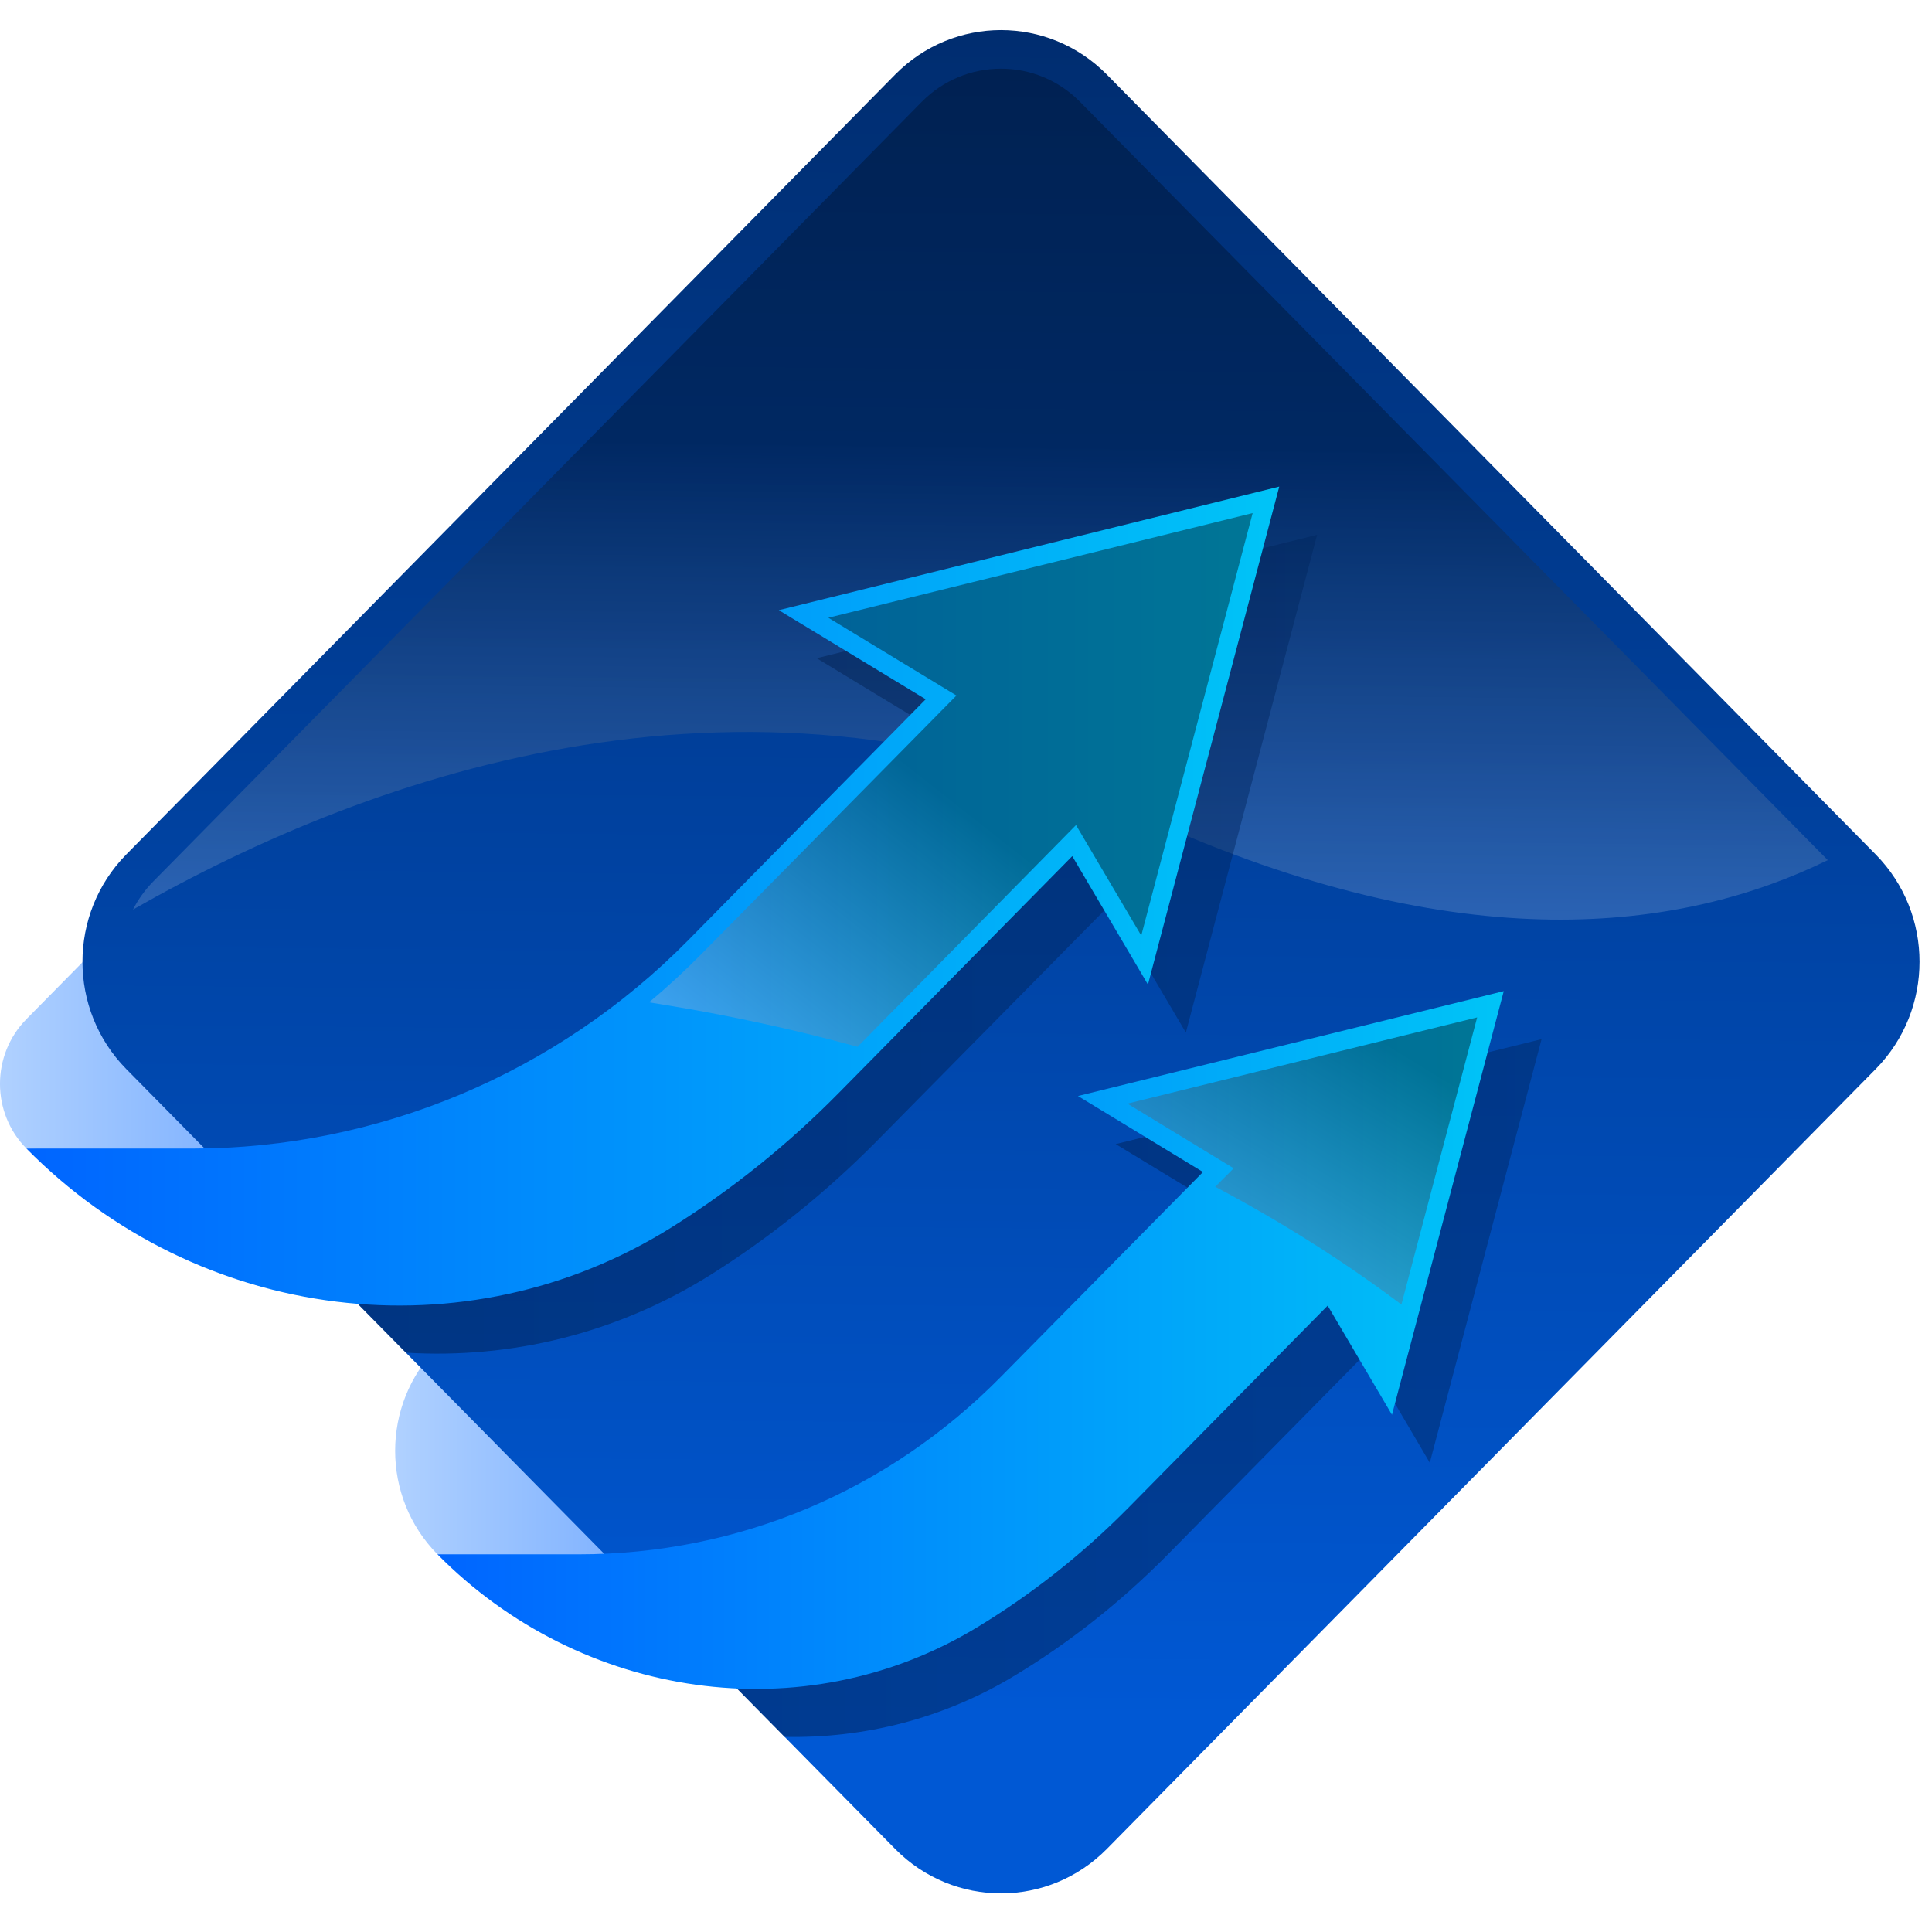
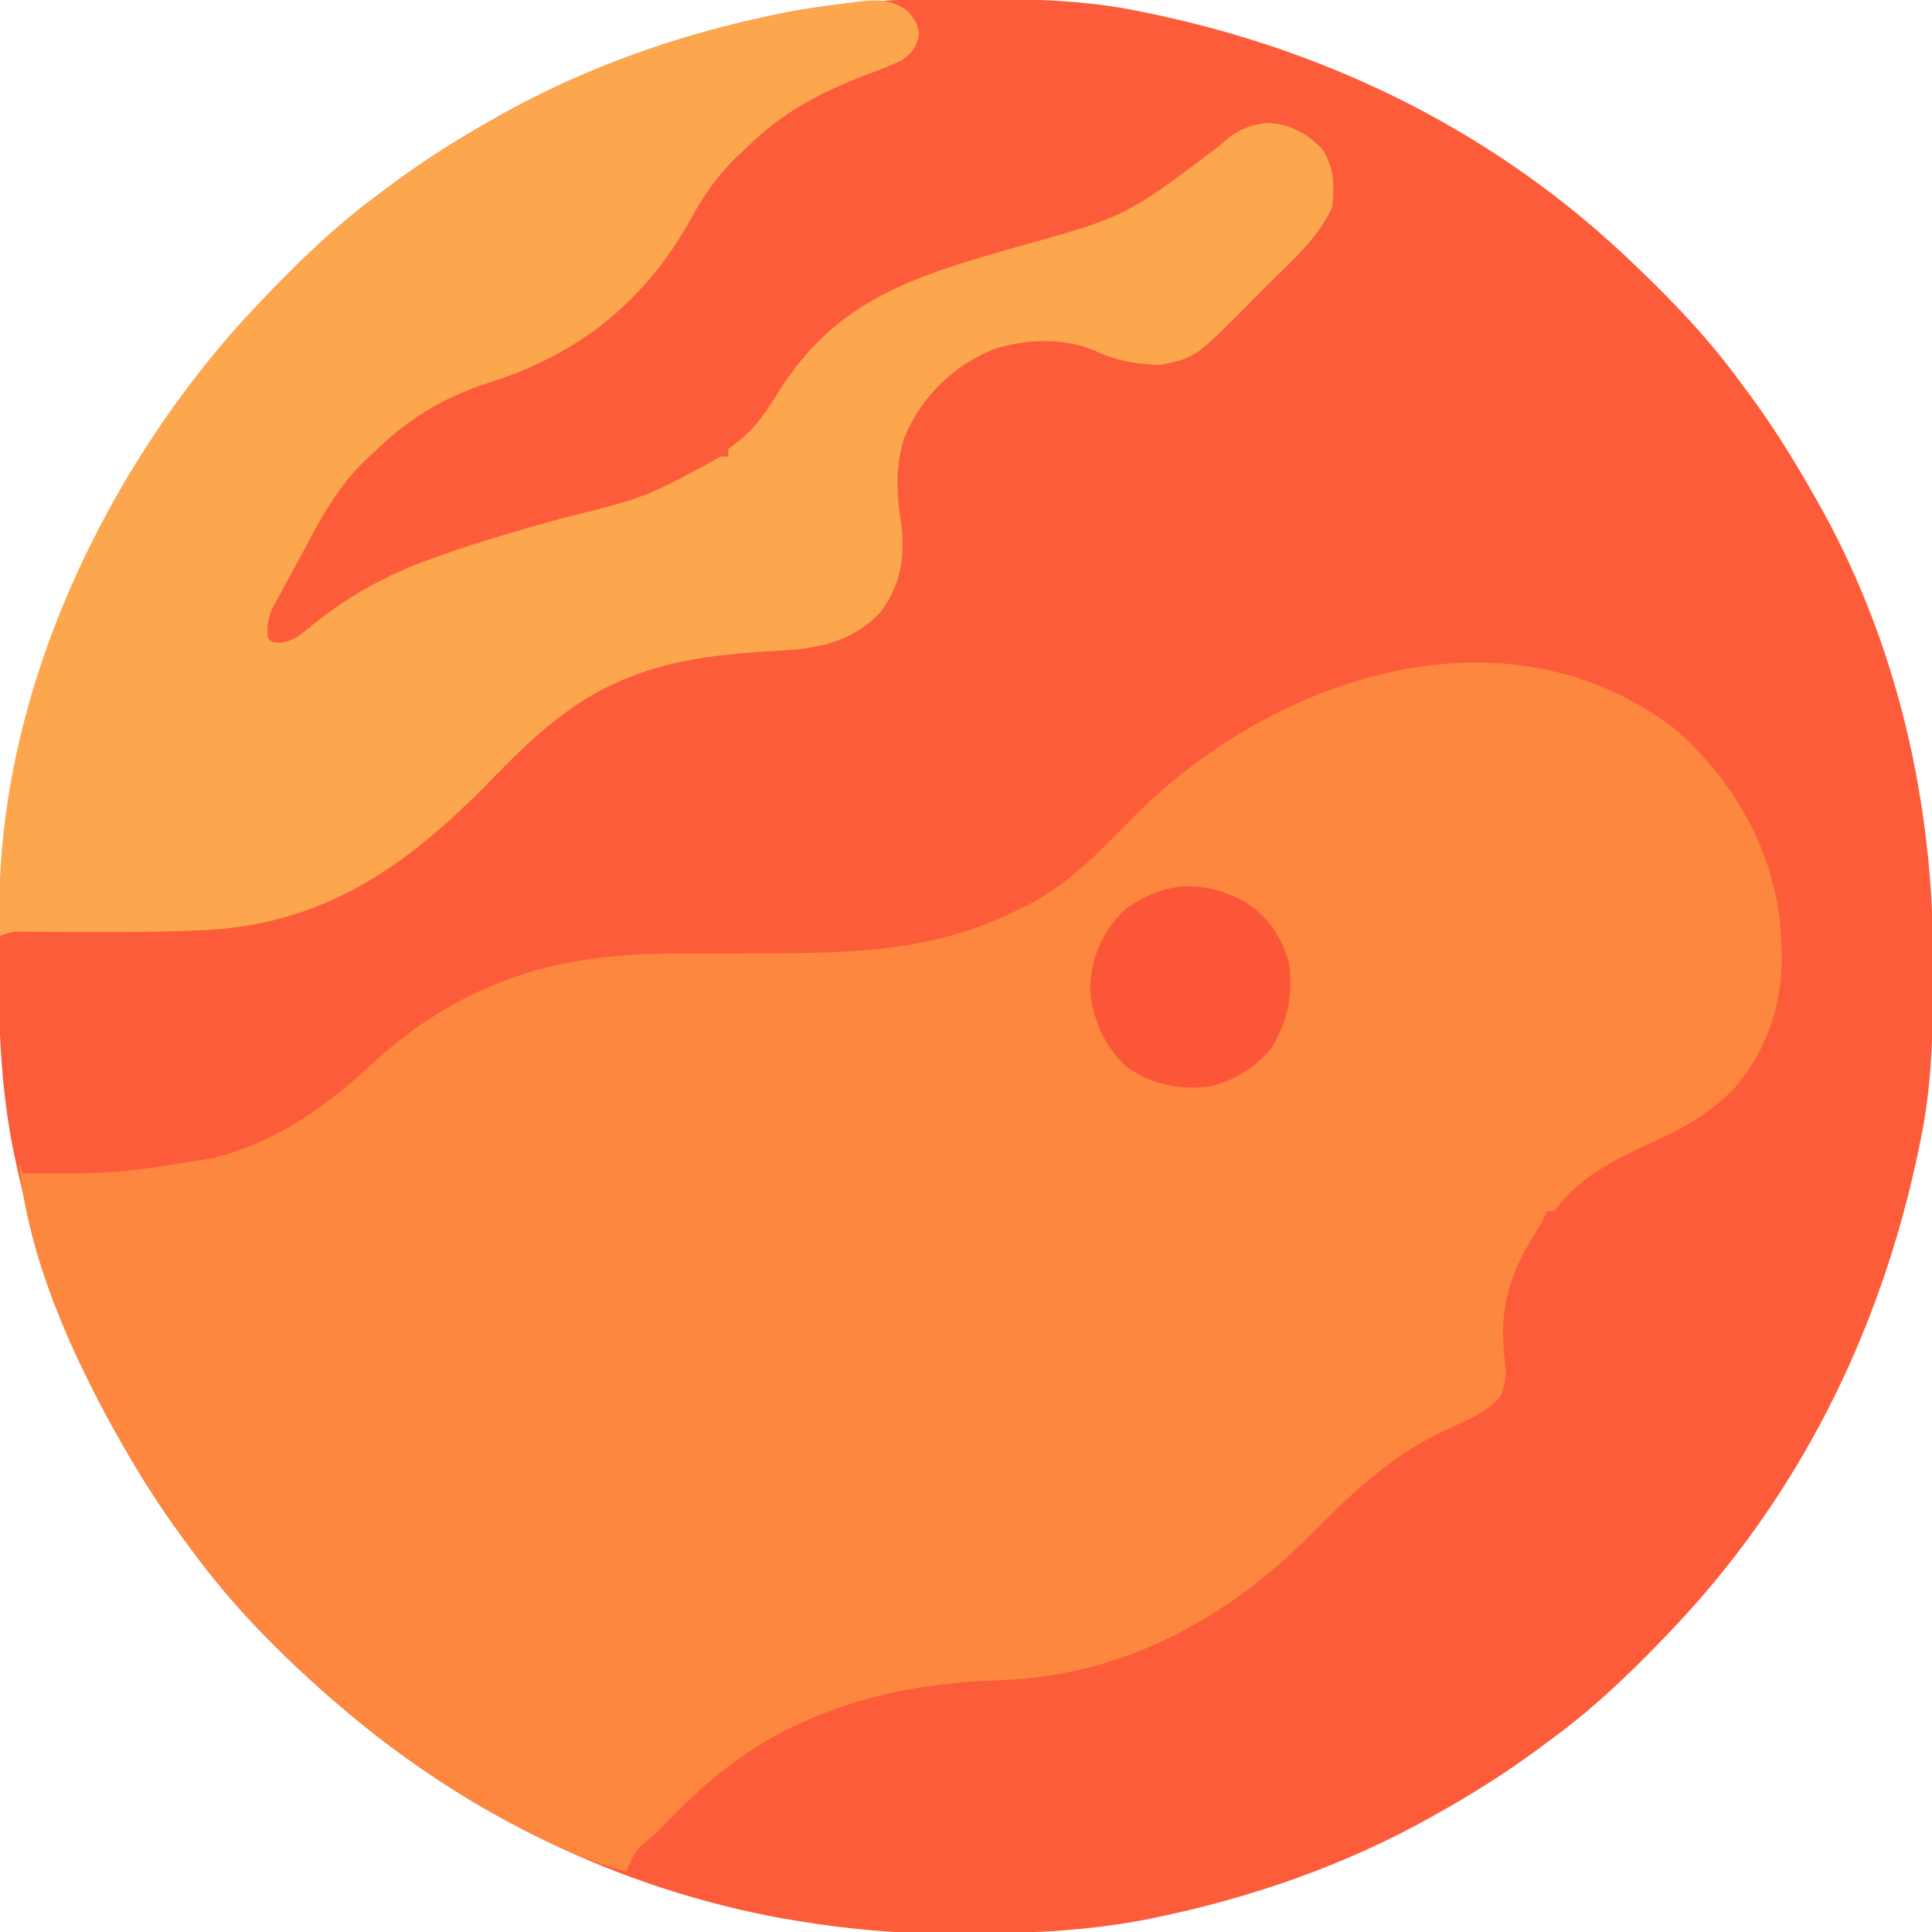
- <svg xmlns="http://www.w3.org/2000/svg" width="35" height="35" viewBox="0 0 35 35" fill="none">
-   <path d="M7.925 28.158C6.903 27.122 6.903 25.443 7.925 24.407L9.749 22.557L15.297 28.349L11.826 29.25L7.925 28.158Z" fill="url(#paint0_linear_3363_47878)" />
-   <path d="M0.479 20.807C-0.16 20.16 -0.16 19.11 0.479 18.462L3.05 15.854L8.357 21.237L0.479 20.807Z" fill="url(#paint1_linear_3363_47878)" />
-   <path d="M33.982 19.365L20.049 33.498C18.99 34.568 17.278 34.568 16.219 33.498L2.286 19.365C1.23 18.291 1.23 16.555 2.286 15.481L16.219 1.348C17.278 0.278 18.99 0.278 20.049 1.348L33.982 15.481C35.038 16.555 35.038 18.291 33.982 19.365Z" fill="url(#paint2_linear_3363_47878)" />
-   <path opacity="0.28" d="M33.112 15.582C30.465 16.879 26.474 17.405 20.798 14.836C13.626 11.593 6.809 13.967 2.409 16.478C2.502 16.297 2.622 16.126 2.773 15.972L16.703 1.84C17.085 1.456 17.594 1.244 18.133 1.244C18.673 1.244 19.182 1.456 19.564 1.843L33.112 15.582Z" fill="url(#paint3_linear_3363_47878)" />
-   <g opacity="0.44">
-     <path d="M27.927 18.825L25.902 26.499L24.74 24.523L21.144 28.173C20.305 29.02 19.381 29.753 18.387 30.352C17.094 31.137 15.647 31.496 14.213 31.465L11.79 29.006C14.447 28.856 16.919 27.741 18.817 25.816L22.481 22.103L20.212 20.726L27.927 18.825Z" fill="url(#paint4_linear_3363_47878)" />
-     <path d="M23.861 9.689L21.483 18.706L20.114 16.384L15.889 20.666C14.964 21.604 13.947 22.42 12.864 23.1C11.165 24.163 9.244 24.621 7.353 24.505L4.558 21.67C7.789 21.569 10.866 20.227 13.159 17.901L17.456 13.539L14.795 11.924L23.861 9.689Z" fill="url(#paint5_linear_3363_47878)" />
-   </g>
-   <path d="M27.242 17.955L25.217 25.63L24.052 23.653L20.456 27.3C19.618 28.15 18.693 28.88 17.701 29.481C14.556 31.388 10.516 30.786 7.925 28.158H10.479C13.371 28.158 16.087 27.017 18.132 24.942L21.793 21.232L19.528 19.855L27.242 17.955Z" fill="url(#paint6_linear_3363_47878)" />
-   <path d="M23.175 8.815L20.796 17.836L19.425 15.51L15.199 19.796C14.275 20.734 13.26 21.548 12.175 22.229C8.437 24.576 3.587 23.96 0.479 20.807H3.48C6.852 20.807 10.086 19.448 12.471 17.03L16.77 12.668L14.109 11.054L23.175 8.815Z" fill="url(#paint7_linear_3363_47878)" />
-   <g opacity="0.5">
-     <path opacity="0.78" d="M26.76 18.431L25.388 23.633C24.367 22.866 23.239 22.148 22.015 21.499L22.349 21.165L20.424 19.993L26.76 18.431Z" fill="url(#paint8_linear_3363_47878)" />
-     <path opacity="0.78" d="M22.693 9.295L20.675 16.949L19.493 14.947L15.536 18.964C14.594 18.706 13.625 18.486 12.631 18.305C12.339 18.253 12.046 18.204 11.758 18.158C12.088 17.883 12.408 17.587 12.714 17.276L17.327 12.6L15.006 11.191L22.693 9.295Z" fill="url(#paint9_linear_3363_47878)" />
-   </g>
-   <defs>
-     <linearGradient id="paint0_linear_3363_47878" x1="7.159" y1="25.903" x2="15.297" y2="25.903" gradientUnits="userSpaceOnUse">
-       <stop stop-color="#B0D1FF" />
-       <stop offset="1" stop-color="#4F93FF" />
-     </linearGradient>
-     <linearGradient id="paint1_linear_3363_47878" x1="-0" y1="18.545" x2="8.357" y2="18.545" gradientUnits="userSpaceOnUse">
-       <stop stop-color="#B0D1FF" />
-       <stop offset="1" stop-color="#4F93FF" />
-     </linearGradient>
-     <linearGradient id="paint2_linear_3363_47878" x1="18.006" y1="31.096" x2="18.36" y2="-5.689" gradientUnits="userSpaceOnUse">
-       <stop stop-color="#0058D4" />
-       <stop offset="1" stop-color="#00245B" />
-     </linearGradient>
-     <linearGradient id="paint3_linear_3363_47878" x1="17.854" y1="8.043" x2="17.736" y2="17.864" gradientUnits="userSpaceOnUse">
-       <stop />
-       <stop offset="1" stop-color="#B0D1FF" />
-     </linearGradient>
-     <linearGradient id="paint4_linear_3363_47878" x1="11.79" y1="25.146" x2="27.927" y2="25.146" gradientUnits="userSpaceOnUse">
-       <stop stop-color="#001334" />
-       <stop offset="1" stop-color="#00245B" />
-     </linearGradient>
-     <linearGradient id="paint5_linear_3363_47878" x1="4.558" y1="17.106" x2="23.861" y2="17.106" gradientUnits="userSpaceOnUse">
-       <stop stop-color="#001334" />
-       <stop offset="1" stop-color="#00245B" />
-     </linearGradient>
-     <linearGradient id="paint6_linear_3363_47878" x1="7.925" y1="24.275" x2="27.242" y2="24.275" gradientUnits="userSpaceOnUse">
-       <stop stop-color="#0065FF" />
-       <stop offset="1" stop-color="#00C4F7" />
-     </linearGradient>
-     <linearGradient id="paint7_linear_3363_47878" x1="0.479" y1="16.233" x2="23.175" y2="16.233" gradientUnits="userSpaceOnUse">
-       <stop stop-color="#0065FF" />
-       <stop offset="1" stop-color="#00C4F7" />
-     </linearGradient>
-     <linearGradient id="paint8_linear_3363_47878" x1="24.758" y1="18.693" x2="20.955" y2="24.921" gradientUnits="userSpaceOnUse">
-       <stop />
-       <stop offset="1" stop-color="#B0D1FF" />
-     </linearGradient>
-     <linearGradient id="paint9_linear_3363_47878" x1="17.413" y1="14.629" x2="12.923" y2="20.32" gradientUnits="userSpaceOnUse">
-       <stop />
-       <stop offset="1" stop-color="#B0D1FF" />
-     </linearGradient>
-   </defs>
+ <svg xmlns="http://www.w3.org/2000/svg" version="1.1" width="512" height="512">
+   <path d="M0 0 C1.018 0.002 2.036 0.004 3.085 0.007 C17.694 0.056 32.026 0.307 46.375 3.312 C47.35 3.511 48.325 3.71 49.329 3.915 C97.711 14.035 141.699 35.952 177.375 70.312 C178.364 71.261 178.364 71.261 179.373 72.228 C188.861 81.372 197.601 90.67 205.375 101.312 C206.233 102.464 207.091 103.615 207.949 104.766 C213.987 112.957 219.346 121.471 224.375 130.312 C224.739 130.944 225.104 131.576 225.479 132.227 C247.085 169.975 256.852 212.742 256.688 255.938 C256.685 256.955 256.683 257.973 256.681 259.022 C256.631 273.631 256.38 287.963 253.375 302.312 C253.077 303.775 253.077 303.775 252.773 305.267 C242.652 353.648 220.736 397.637 186.375 433.312 C185.743 433.972 185.111 434.631 184.459 435.311 C175.315 444.799 166.018 453.539 155.375 461.312 C154.224 462.171 153.073 463.029 151.922 463.887 C143.732 469.924 135.23 475.307 126.375 480.312 C125.668 480.715 124.961 481.117 124.232 481.531 C101.097 494.557 75.925 503.306 49.938 508.625 C49.219 508.772 48.5 508.92 47.759 509.072 C33.083 511.861 18.558 512.661 3.648 512.628 C0.708 512.625 -2.23 512.649 -5.17 512.674 C-18.543 512.718 -31.439 511.513 -44.625 509.312 C-46.331 509.03 -46.331 509.03 -48.071 508.742 C-91.338 500.97 -132.388 480.983 -165.625 452.312 C-166.37 451.678 -167.115 451.044 -167.883 450.391 C-181.388 438.579 -194.059 425.829 -204.625 411.312 C-205.481 410.163 -206.338 409.013 -207.195 407.863 C-213.235 399.673 -218.619 391.169 -223.625 382.312 C-224.027 381.605 -224.429 380.898 -224.844 380.169 C-237.869 357.034 -246.618 331.863 -251.938 305.875 C-252.085 305.156 -252.232 304.437 -252.384 303.697 C-255.358 288.05 -255.998 272.577 -255.938 256.688 C-255.935 255.67 -255.933 254.652 -255.931 253.603 C-255.881 238.994 -255.63 224.662 -252.625 210.312 C-252.426 209.338 -252.228 208.363 -252.023 207.358 C-241.902 158.977 -219.986 114.988 -185.625 79.312 C-184.993 78.653 -184.361 77.994 -183.709 77.314 C-174.565 67.826 -165.268 59.086 -154.625 51.312 C-153.474 50.454 -152.323 49.596 -151.172 48.738 C-142.982 42.701 -134.48 37.318 -125.625 32.312 C-124.918 31.91 -124.211 31.508 -123.482 31.094 C-100.347 18.068 -75.175 9.319 -49.188 4 C-48.469 3.853 -47.75 3.705 -47.009 3.553 C-31.363 0.58 -15.889 -0.061 0 0 Z " fill="#FC5C3A" transform="translate(255.625,-0.3125)" />
+   <path d="M0 0 C15.041 12.905 25.555 31.063 27.84 50.883 C27.961 52.527 28.066 54.173 28.152 55.82 C28.205 56.598 28.258 57.375 28.312 58.176 C28.828 71.927 24.813 84.638 15.902 95.07 C9.089 102.205 1.776 106.029 -7.098 110.07 C-16.201 114.22 -26.155 119.282 -31.848 127.82 C-32.508 127.82 -33.168 127.82 -33.848 127.82 C-34.236 128.642 -34.236 128.642 -34.633 129.48 C-35.848 131.82 -35.848 131.82 -37.469 134.379 C-44.392 145.352 -46.665 155.131 -45.006 167.909 C-44.608 171.564 -44.8 173.717 -46.348 177.078 C-49.406 180.433 -52.313 181.942 -56.41 183.758 C-57.855 184.441 -59.298 185.128 -60.738 185.82 C-61.441 186.157 -62.145 186.493 -62.869 186.84 C-75.897 193.296 -86.141 203.015 -96.223 213.258 C-118.73 235.999 -146.643 251.089 -179.103 252.11 C-198.58 252.742 -216.345 255.999 -233.973 264.57 C-234.569 264.857 -235.165 265.143 -235.78 265.438 C-247.241 271.27 -256.74 279.076 -265.655 288.216 C-267.194 289.792 -268.749 291.351 -270.307 292.908 C-275.466 297.224 -275.466 297.224 -277.848 302.82 C-285.228 300.851 -291.98 298.148 -298.848 294.82 C-299.847 294.338 -300.846 293.856 -301.875 293.36 C-320.666 284.131 -337.941 272.413 -353.848 258.82 C-354.597 258.184 -355.346 257.547 -356.117 256.891 C-369.613 245.073 -382.283 232.335 -392.848 217.82 C-393.704 216.67 -394.561 215.521 -395.418 214.371 C-401.458 206.181 -406.841 197.677 -411.848 188.82 C-412.25 188.113 -412.652 187.406 -413.066 186.677 C-425.19 165.143 -436.503 139.648 -438.848 114.82 C-438.518 115.81 -438.188 116.8 -437.848 117.82 C-412.635 117.785 -412.635 117.785 -387.848 113.82 C-386.81 113.555 -385.772 113.289 -384.703 113.016 C-369.678 108.565 -357.386 99.993 -346.035 89.445 C-322.644 67.757 -297.778 59.516 -266.187 59.546 C-263.87 59.547 -261.554 59.534 -259.237 59.517 C-252.663 59.471 -246.09 59.446 -239.516 59.439 C-215.971 59.405 -195.318 58.623 -173.848 47.82 C-172.789 47.297 -171.731 46.774 -170.641 46.234 C-160.181 40.614 -152.256 32.315 -144.035 23.914 C-107.775 -13.083 -45.675 -34.961 0 0 Z " fill="#FD873F" transform="translate(443.8477,193.1797)" />
+   <path d="M0 0 C2.188 2.812 2.188 2.812 2.75 5.875 C2.029 9.641 1.18 10.409 -1.812 12.812 C-4.925 14.306 -8.139 15.489 -11.375 16.688 C-23.668 21.45 -33.332 26.484 -42.812 35.812 C-43.501 36.446 -44.189 37.08 -44.898 37.733 C-50.621 43.151 -54.397 48.659 -58.125 55.562 C-70.431 77.259 -87.739 90.795 -111.438 98.312 C-123.525 102.203 -132.805 107.917 -141.812 116.812 C-142.448 117.387 -143.084 117.962 -143.738 118.555 C-152.422 126.603 -157.683 137.902 -163.25 148.188 C-164.204 149.91 -164.204 149.91 -165.178 151.668 C-165.778 152.775 -166.378 153.883 -166.996 155.023 C-167.809 156.513 -167.809 156.513 -168.638 158.033 C-169.851 160.903 -170.146 162.735 -169.812 165.812 C-168.784 167.037 -168.784 167.037 -166.621 167.156 C-162.809 166.69 -160.703 164.716 -157.875 162.312 C-148.265 154.615 -138.341 149.153 -126.781 144.988 C-125.826 144.643 -124.87 144.297 -123.885 143.941 C-113.312 140.184 -102.556 137.132 -91.75 134.125 C-69.582 128.625 -69.582 128.625 -49.812 117.812 C-49.153 117.812 -48.492 117.812 -47.812 117.812 C-47.812 117.153 -47.812 116.493 -47.812 115.812 C-46.737 114.922 -45.625 114.077 -44.5 113.25 C-40.112 109.56 -37.367 105.316 -34.375 100.5 C-19.406 76.609 0.739 70.302 26.625 62.812 C57.482 54.3 57.482 54.3 82.582 35.266 C86.471 31.604 89.763 29.973 95.062 29.375 C100.997 29.625 105.583 32.126 109.625 36.375 C112.785 41.304 112.934 46.136 112.188 51.812 C108.601 59.839 101.321 66.171 95.176 72.27 C93.442 73.995 91.729 75.738 90.016 77.482 C75.999 91.595 75.999 91.595 66.719 93.539 C60.339 93.325 55.2 92.553 49.406 89.785 C41.263 86.215 30.594 86.65 22.312 89.438 C11.578 93.939 3.426 101.906 -1.086 112.637 C-3.734 120.566 -3.196 128.686 -1.812 136.812 C-1.047 145.056 -2.327 152.09 -7.32 158.855 C-14.51 166.698 -23.452 168.66 -33.742 169.207 C-49.901 170.16 -64.327 171.384 -79.062 178.5 C-79.664 178.79 -80.266 179.08 -80.885 179.379 C-92.645 185.492 -101.938 194.537 -111.062 203.938 C-133.22 226.604 -155.238 242.137 -188 243.375 C-189.098 243.418 -190.197 243.461 -191.328 243.506 C-203.268 243.919 -215.208 243.87 -227.153 243.776 C-227.913 243.771 -228.672 243.767 -229.455 243.763 C-230.89 243.754 -232.326 243.742 -233.761 243.725 C-237.409 243.658 -237.409 243.658 -240.812 244.812 C-243.318 186.08 -215.433 125.018 -176.688 82 C-174.751 79.916 -172.786 77.861 -170.812 75.812 C-170.18 75.153 -169.548 74.494 -168.897 73.814 C-159.753 64.326 -150.455 55.586 -139.812 47.812 C-138.661 46.954 -137.51 46.096 -136.359 45.238 C-128.17 39.201 -119.667 33.818 -110.812 28.812 C-110.105 28.41 -109.398 28.008 -108.669 27.594 C-79.983 11.443 -47.995 1.599 -15.375 -2.5 C-14.337 -2.633 -14.337 -2.633 -13.278 -2.769 C-7.857 -3.375 -4.363 -3.393 0 0 Z " fill="#FCA64D" transform="translate(240.8125,3.1875)" />
+   <path d="M0 0 C6.172 4.076 9.927 9.489 11.637 16.676 C12.693 24.703 11.194 31.842 6.938 38.75 C2.966 43.859 -3.624 47.852 -10 49 C-17.983 49.794 -25.297 48.368 -31.75 43.438 C-37.625 37.904 -40.697 30.514 -41.137 22.516 C-40.698 14.441 -37.61 7.24 -31.562 1.812 C-21.201 -5.516 -11.336 -5.973 0 0 Z " fill="#FC5639" transform="translate(330,239)" />
</svg>
